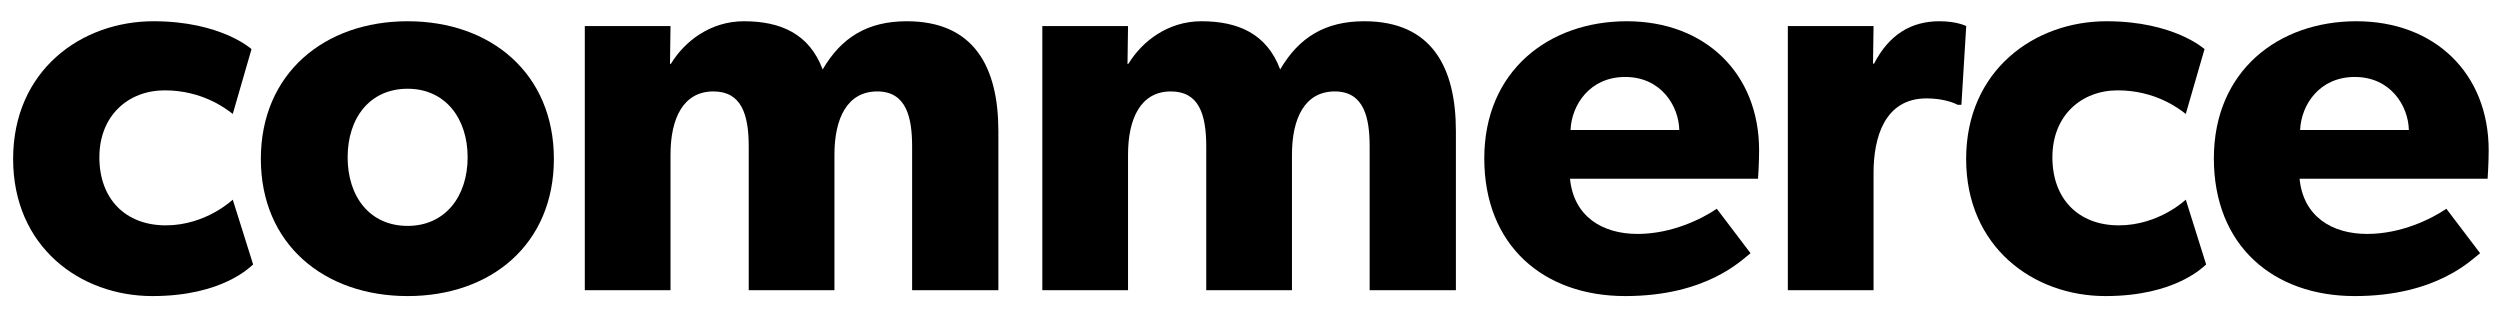
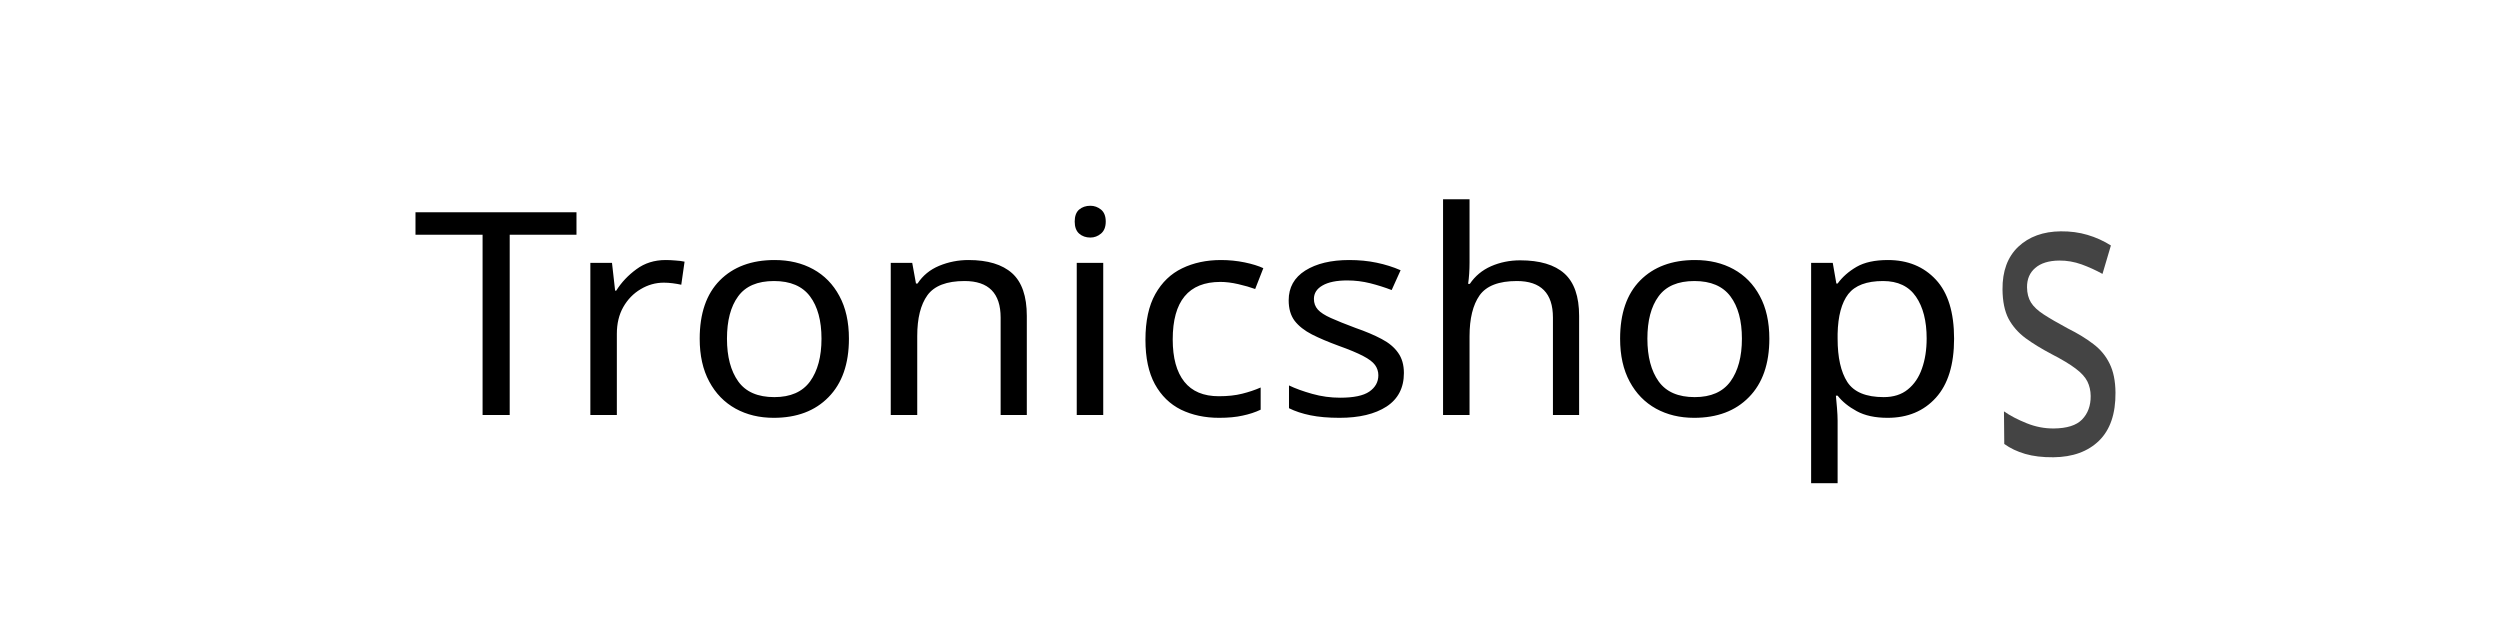
- <svg xmlns="http://www.w3.org/2000/svg" width="112" height="14" fill="none" viewBox="0 0 112 14">
-   <path fill="#000" d="M11.34 11.848L10.428 8.944C10.428 8.944 9.228 10.096 7.428 10.096C5.628 10.096 4.452 8.92 4.452 7.048C4.452 5.176 5.748 4.048 7.38 4.048C9.036 4.048 10.092 4.84 10.428 5.104L11.268 2.2C11.268 2.2 9.9 0.952 6.876 0.952C3.636 0.952 0.588 3.16 0.588 7.12C0.588 11.056 3.588 13.264 6.828 13.264C9.972 13.264 11.22 11.944 11.34 11.848Z" />
-   <path fill="#000" d="M24.814 7.12C24.814 3.304 22.006 0.952 18.262 0.952C14.518 0.952 11.686 3.304 11.686 7.12C11.686 10.936 14.518 13.264 18.262 13.264C22.006 13.264 24.814 10.936 24.814 7.12ZM20.95 7.048C20.95 8.8 19.942 10.12 18.262 10.12C16.558 10.12 15.574 8.8 15.574 7.048C15.574 5.296 16.558 3.976 18.262 3.976C19.942 3.976 20.95 5.296 20.95 7.048Z" />
-   <path fill="#000" d="M44.727 13V5.872C44.727 3.016 43.647 0.952 40.623 0.952C38.871 0.952 37.695 1.672 36.855 3.112C36.255 1.504 34.959 0.952 33.327 0.952C31.815 0.952 30.663 1.864 30.063 2.848L30.015 2.872L30.039 1.168H26.199V13H30.039V6.928C30.039 5.296 30.615 4.096 31.959 4.096C33.207 4.096 33.543 5.104 33.543 6.568V13H37.383V6.928C37.383 5.296 37.959 4.096 39.303 4.096C40.623 4.096 40.863 5.296 40.863 6.568V13H44.727Z" />
-   <path fill="#000" d="M65.224 13V5.872C65.224 3.016 64.144 0.952 61.12 0.952C59.368 0.952 58.192 1.672 57.352 3.112C56.752 1.504 55.456 0.952 53.824 0.952C52.312 0.952 51.16 1.864 50.56 2.848L50.512 2.872L50.536 1.168H46.696V13H50.536V6.928C50.536 5.296 51.112 4.096 52.456 4.096C53.704 4.096 54.04 5.104 54.04 6.568V13H57.88V6.928C57.88 5.296 58.456 4.096 59.8 4.096C61.12 4.096 61.36 5.296 61.36 6.568V13H65.224Z" />
-   <path fill="#000" d="M78.808 6.736C78.808 3.28 76.384 0.952 72.88 0.952C69.376 0.952 66.496 3.184 66.496 7.096C66.496 11.008 69.16 13.264 72.808 13.264C76.48 13.264 78.04 11.632 78.424 11.344L76.912 9.352C76.24 9.808 74.896 10.48 73.36 10.48C71.8 10.48 70.504 9.712 70.336 8.008H78.76C78.76 8.008 78.808 7.312 78.808 6.736ZM75.232 5.824H70.36C70.408 4.696 71.224 3.448 72.808 3.448C74.416 3.448 75.208 4.744 75.232 5.824Z" />
-   <path fill="#000" d="M88.087 1.168C88.087 1.168 87.679 0.952 86.887 0.952C85.615 0.952 84.631 1.552 83.959 2.848H83.911L83.935 1.168H80.095V13H83.935V7.744C83.935 6.184 84.415 4.408 86.311 4.408C86.983 4.408 87.487 4.576 87.703 4.696H87.871L88.087 1.168Z" />
-   <path fill="#000" d="M98.835 11.848L97.923 8.944C97.923 8.944 96.723 10.096 94.923 10.096C93.123 10.096 91.947 8.92 91.947 7.048C91.947 5.176 93.243 4.048 94.875 4.048C96.531 4.048 97.587 4.84 97.923 5.104L98.763 2.2C98.763 2.2 97.395 0.952 94.371 0.952C91.131 0.952 88.083 3.16 88.083 7.12C88.083 11.056 91.083 13.264 94.323 13.264C97.467 13.264 98.715 11.944 98.835 11.848Z" />
-   <path fill="#000" d="M111.493 6.736C111.493 3.28 109.069 0.952 105.565 0.952C102.061 0.952 99.181 3.184 99.181 7.096C99.181 11.008 101.845 13.264 105.493 13.264C109.165 13.264 110.725 11.632 111.109 11.344L109.597 9.352C108.925 9.808 107.581 10.48 106.045 10.48C104.485 10.48 103.189 9.712 103.021 8.008H111.445C111.445 8.008 111.493 7.312 111.493 6.736ZM107.917 5.824H103.045C103.093 4.696 103.909 3.448 105.493 3.448C107.101 3.448 107.893 4.744 107.917 5.824Z" />
+ <svg xmlns="http://www.w3.org/2000/svg" width="400" height="100">
+   <g>
+     <text transform="matrix(1.60522 0 0 1.51429 -139.805 -132.686)" stroke="#000" xml:space="preserve" text-anchor="start" font-family="'Andada Pro'" font-size="30" id="svg_1" y="131.472" x="128.21" stroke-width="0" fill="#000000">Tronicshop</text>
+     <text transform="rotate(-0.536267 329.236 50.7095) matrix(1.5604 0 0 2.16752 -199.968 -55.4997)" stroke="#000" xml:space="preserve" text-anchor="start" font-family="'Bitter'" font-size="30" id="svg_2" y="59.059" x="331.979" stroke-width="0" fill="#444444">s</text>
+   </g>
</svg>
